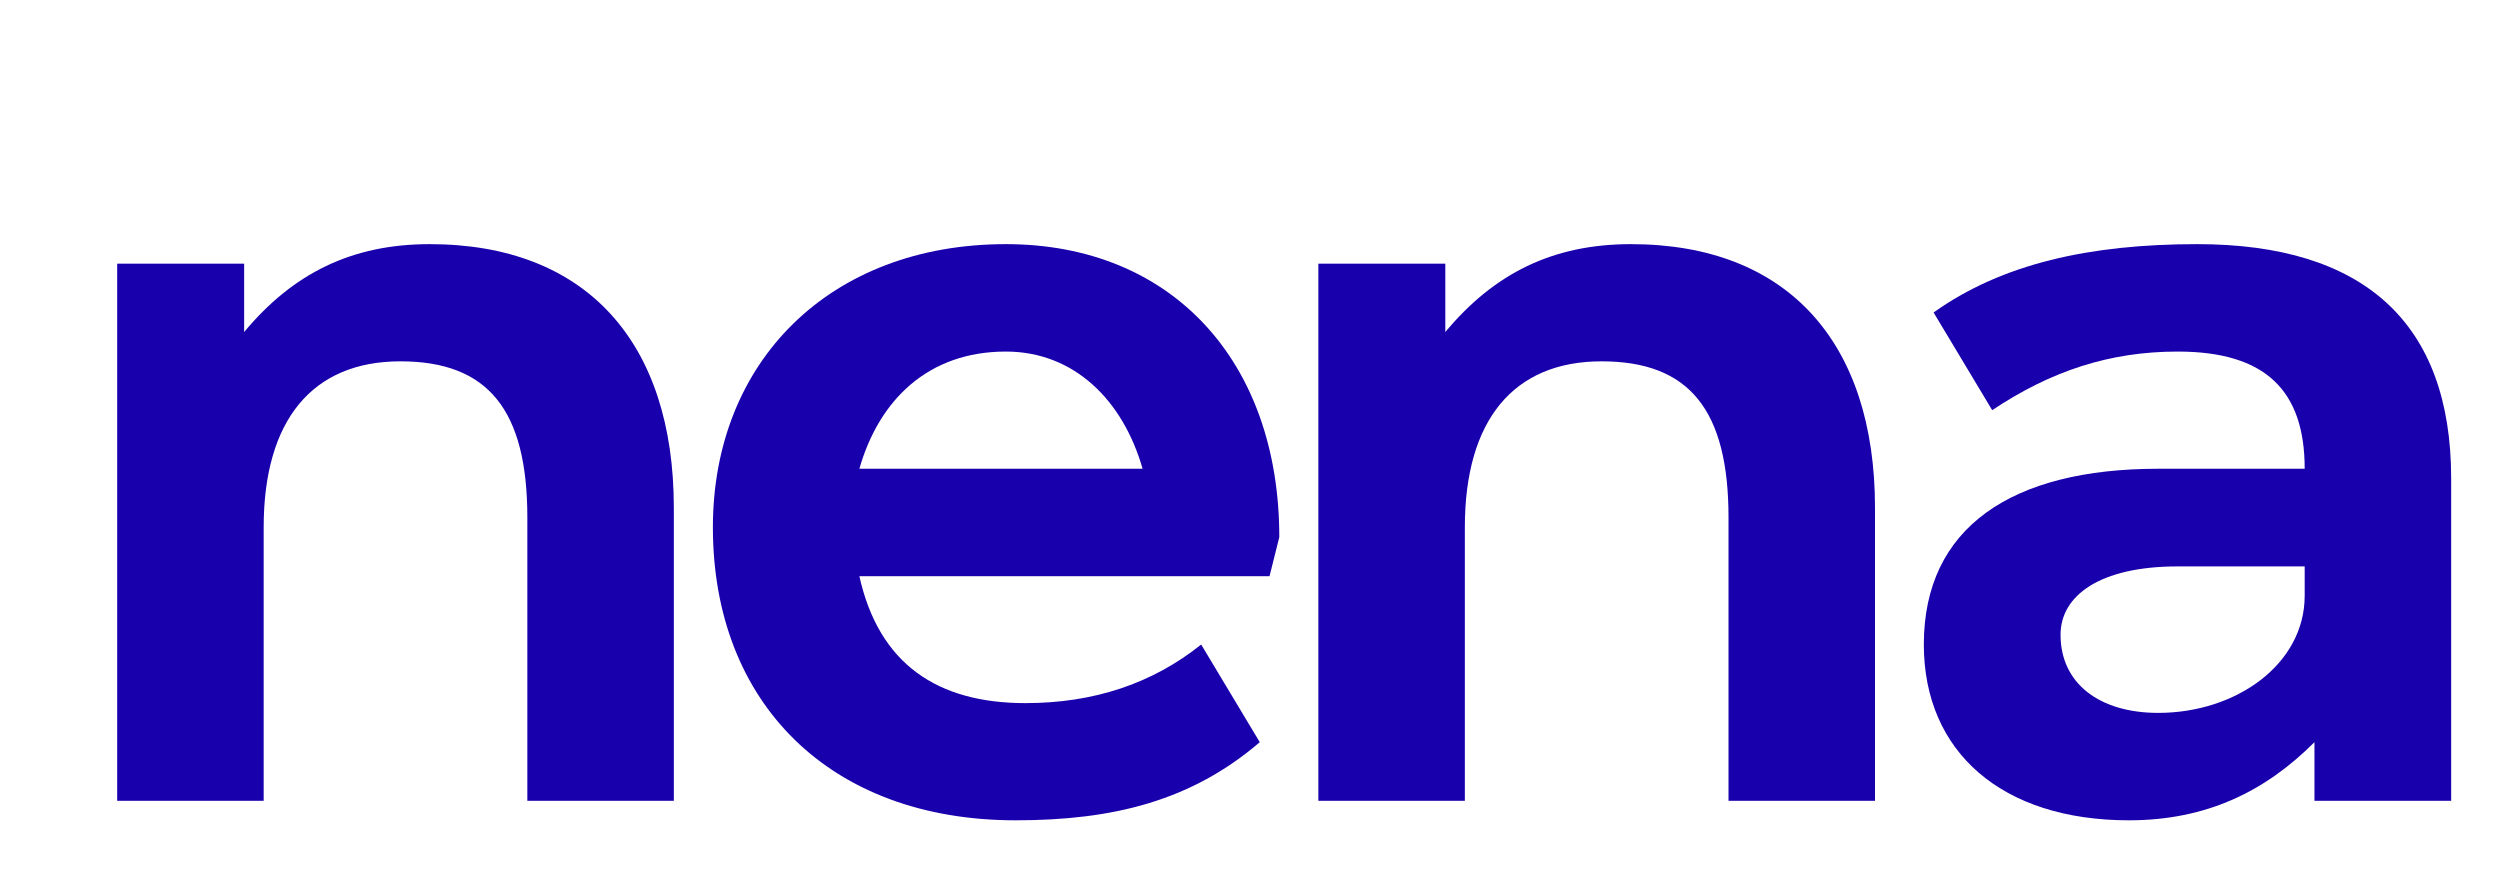
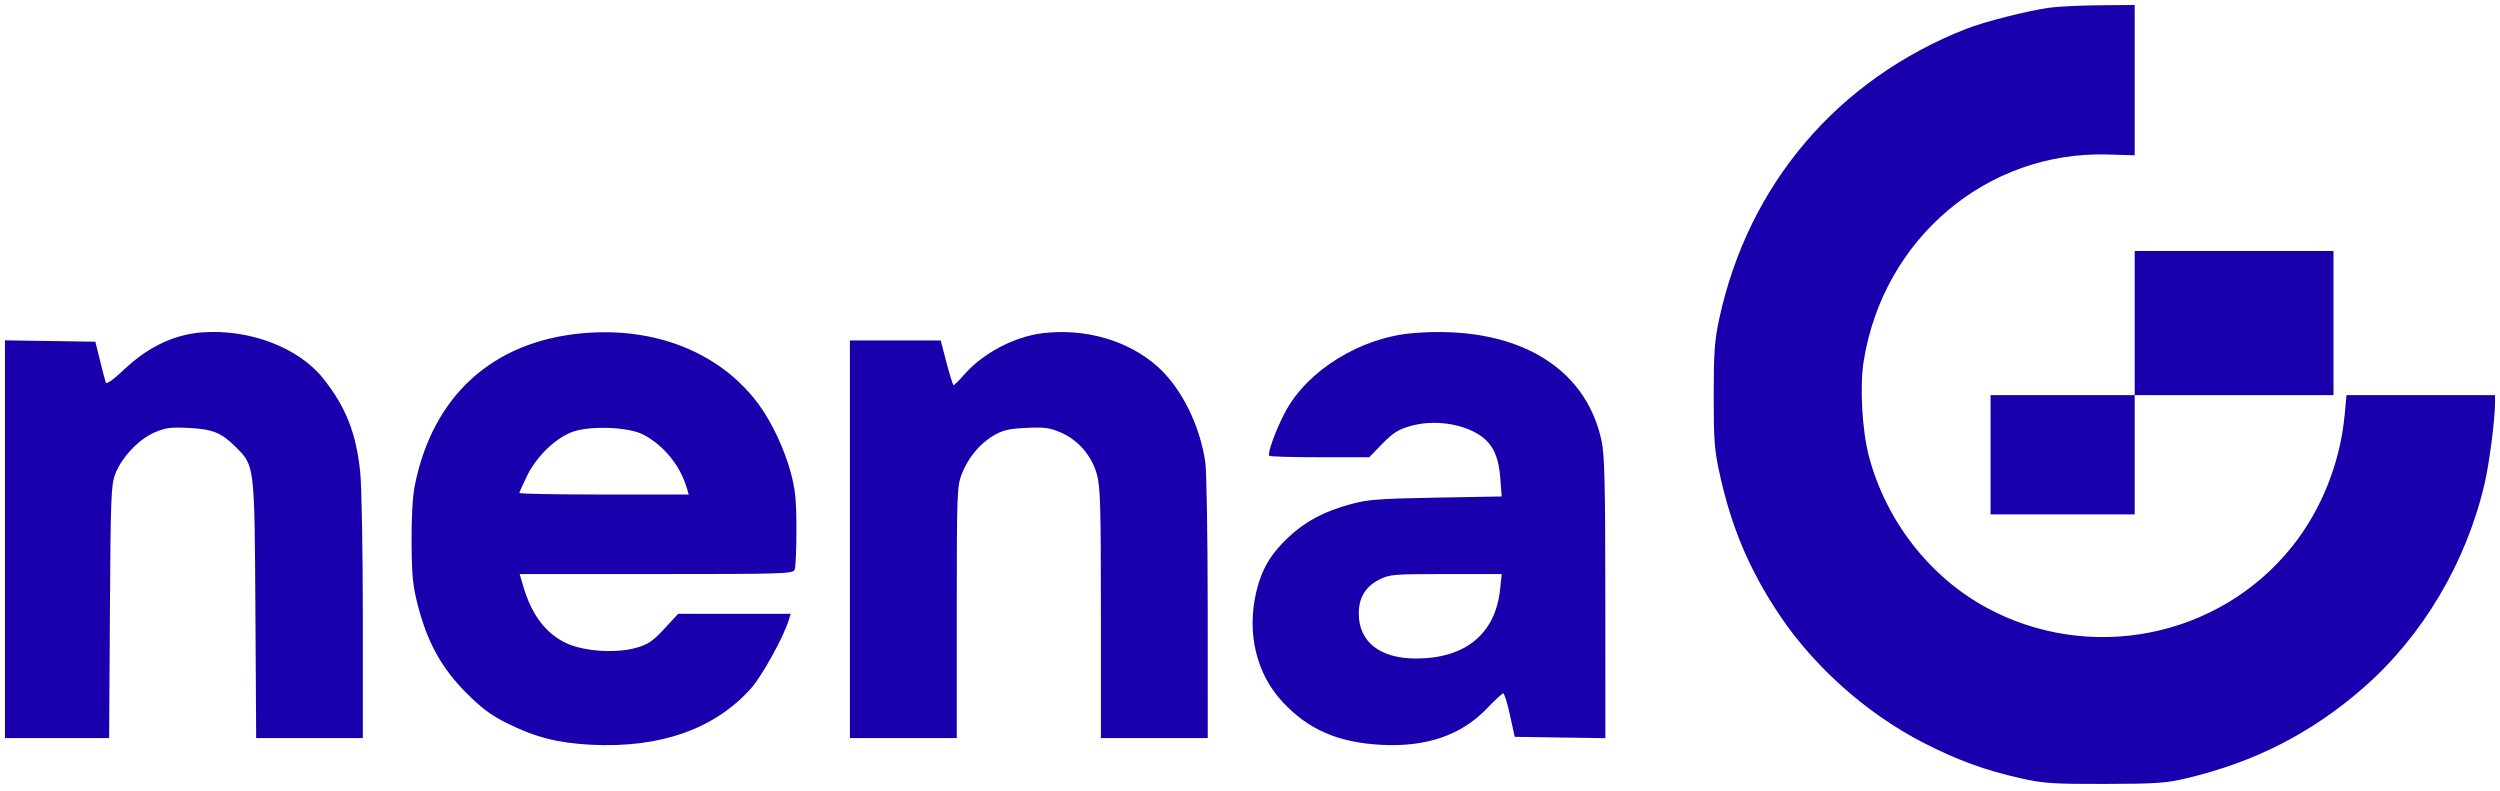
- <svg xmlns="http://www.w3.org/2000/svg" width="256" height="90" viewBox="0 0 256 90" role="img" aria-labelledby="title">
-   <g fill="#1800ad">
-     <path id="n" d="M12 27h13v7c5-6 11-9 19-9 16 0 25 10 25 27v30H54V53c0-11-4-16-13-16s-14 6-14 17v28H12z" />
-     <path d="M130 59H88c2 9 8 13 17 13 7 0 13-2 18-6l6 10c-7 6-15 8-25 8-19 0-31-12-31-30 0-17 12-29 30-29 17 0 28 12 28 30zm-42-11h29c-2-7-7-12-14-12-8 0-13 5-15 12z" />
-     <use href="#n" transform="translate(123)" />
-     <path d="M225 25c17 0 26 8 26 24v33h-14v-6c-5 5-11 8-19 8-13 0-21-7-21-18 0-12 9-18 24-18h15c0-8-4-12-13-12-7 0-13 2-19 6l-6-10c7-5 16-7 27-7zm11 33h-13c-8 0-12 3-12 7 0 5 4 8 10 8 8 0 15-5 15-12z" />
-   </g>
+ <svg xmlns="http://www.w3.org/2000/svg" width="1006" height="318" viewBox="572 831 1006 318" fill="#1800ad">
+   <path d="M 1396.632 834.101 C 1387.343 835.457, 1370.452 839.760, 1363.171 842.624 C 1311.407 862.989, 1275.509 905.159, 1263.804 959.352 C 1261.956 967.911, 1261.609 972.710, 1261.591 990 C 1261.573 1007.635, 1261.888 1011.967, 1263.845 1021 C 1268.616 1043.019, 1275.869 1060.220, 1288.092 1078.498 C 1302.051 1099.375, 1323.192 1118.153, 1345.883 1129.832 C 1359.513 1136.848, 1370.770 1140.963, 1385.119 1144.176 C 1394.420 1146.258, 1397.945 1146.495, 1419 1146.453 C 1439.832 1146.411, 1443.579 1146.149, 1452 1144.145 C 1479.419 1137.620, 1502.276 1125.914, 1523.038 1107.762 C 1546.898 1086.902, 1564.469 1057.275, 1571.824 1025.500 C 1573.756 1017.155, 1576 999.632, 1576 992.894 L 1576 990 1546.117 990 L 1516.235 990 1515.515 997.750 C 1513.702 1017.264, 1506.137 1036.221, 1494.237 1051.067 C 1464.812 1087.777, 1412.609 1098.072, 1371.070 1075.356 C 1348.268 1062.887, 1330.759 1040.238, 1324.026 1014.500 C 1321.281 1004.008, 1320.328 986.490, 1321.950 976.323 C 1329.819 926.998, 1371.552 891.697, 1420.251 893.174 L 1431.002 893.500 1431.001 863.250 L 1431 833 1416.750 833.122 C 1408.912 833.189, 1399.859 833.629, 1396.632 834.101 M 1431 961 L 1431 990 1402 990 L 1373 990 1373 1014 L 1373 1038 1402 1038 L 1431 1038 1431 1014 L 1431 990 1471 990 L 1511 990 1511 961 L 1511 932 1471 932 L 1431 932 1431 961 M 653.500 964.737 C 642.215 965.535, 631.662 970.524, 622.019 979.621 C 617.371 984.006, 614.862 985.765, 614.545 984.861 C 614.283 984.112, 613.238 980.125, 612.223 976 L 610.377 968.500 592.189 968.227 L 574 967.955 574 1047.977 L 574 1128 594.957 1128 L 615.914 1128 616.229 1077.250 C 616.515 1031.036, 616.706 1026.076, 618.364 1021.756 C 620.933 1015.059, 627.842 1007.745, 634.168 1005.023 C 638.608 1003.113, 640.685 1002.839, 647.948 1003.205 C 657.604 1003.691, 661.119 1005.119, 666.911 1010.911 C 674.469 1018.469, 674.419 1018.051, 674.771 1076.250 L 675.084 1128 696.542 1128 L 718 1128 718 1079.606 C 718 1052.989, 717.532 1026.655, 716.961 1021.086 C 715.339 1005.281, 711.186 994.754, 702.053 983.297 C 692.150 970.875, 672.569 963.390, 653.500 964.737 M 806.278 965.108 C 770.127 968.429, 746.047 990.366, 738.887 1026.500 C 738.012 1030.917, 737.544 1039.404, 737.620 1049.500 C 737.723 1063.235, 738.104 1066.877, 740.306 1075.224 C 744.136 1089.741, 749.772 1099.870, 759.445 1109.619 C 765.601 1115.824, 769.429 1118.707, 775.685 1121.848 C 787.230 1127.644, 796.418 1130.011, 810 1130.689 C 837.681 1132.070, 859.519 1124.383, 874.118 1108.118 C 878.628 1103.093, 887.568 1086.880, 889.484 1080.250 L 890.135 1078 867.515 1078 L 844.894 1078 839.335 1084.005 C 834.776 1088.929, 832.780 1090.299, 828.236 1091.620 C 820.084 1093.990, 807.207 1093.177, 799.930 1089.834 C 791.793 1086.096, 786 1078.519, 782.663 1067.250 L 781.108 1062 836.085 1062 C 887.504 1062, 891.109 1061.887, 891.781 1060.250 C 892.177 1059.287, 892.490 1051.975, 892.478 1044 C 892.460 1032.074, 892.050 1028.001, 890.170 1021.054 C 887.623 1011.640, 882.579 1000.920, 877.342 993.784 C 862.078 972.991, 835.816 962.394, 806.278 965.108 M 991.500 965.090 C 980.165 966.483, 967.615 973.086, 960.122 981.598 C 957.991 984.019, 956.021 986, 955.743 986 C 955.466 986, 954.182 981.950, 952.890 977 L 950.542 968 932.271 968 L 914 968 914 1048 L 914 1128 935.500 1128 L 957 1128 957 1077.511 C 957 1030.396, 957.126 1026.689, 958.893 1022.040 C 961.420 1015.389, 966.185 1009.562, 971.775 1006.286 C 975.546 1004.076, 977.891 1003.526, 984.982 1003.186 C 992.297 1002.837, 994.399 1003.116, 998.840 1005.026 C 1005.850 1008.042, 1011.255 1014.285, 1013.365 1021.803 C 1014.779 1026.845, 1015 1034.403, 1015 1077.816 L 1015 1128 1036.500 1128 L 1058 1128 1057.980 1075.750 C 1057.969 1047.013, 1057.535 1020.575, 1057.014 1017 C 1054.842 1002.083, 1047.409 987.149, 1037.899 978.599 C 1026.159 968.044, 1008.738 962.972, 991.500 965.090 M 1140.500 965.053 C 1119.504 966.810, 1098.058 980.057, 1089.205 996.740 C 1085.431 1003.852, 1081.887 1013.554, 1082.749 1014.416 C 1083.071 1014.737, 1092.249 1015, 1103.146 1015 L 1122.959 1015 1128.229 1009.586 C 1132.474 1005.226, 1134.658 1003.838, 1139.448 1002.458 C 1147.446 1000.152, 1157.369 1000.967, 1164.647 1004.528 C 1171.921 1008.087, 1174.945 1013.234, 1175.711 1023.355 L 1176.272 1030.781 1149.886 1031.248 C 1127.206 1031.649, 1122.417 1032.008, 1115.793 1033.805 C 1104.800 1036.788, 1097.465 1040.663, 1090.481 1047.181 C 1083.393 1053.794, 1079.653 1060.126, 1077.541 1069.087 C 1073.606 1085.781, 1077.528 1102.146, 1088.196 1113.550 C 1098.492 1124.556, 1110.352 1129.736, 1127.482 1130.706 C 1145.860 1131.746, 1160.028 1126.893, 1170.422 1115.996 C 1173.568 1112.698, 1176.490 1110, 1176.916 1110 C 1177.343 1110, 1178.555 1113.938, 1179.611 1118.750 L 1181.530 1127.500 1199.765 1127.773 L 1218 1128.045 1217.983 1071.773 C 1217.969 1026.034, 1217.689 1014.190, 1216.489 1008.500 C 1210.069 978.056, 1181.350 961.636, 1140.500 965.053 M 802.629 1004.690 C 795.796 1007.045, 788.035 1014.456, 784.160 1022.327 C 782.422 1025.857, 781 1029.028, 781 1029.373 C 781 1029.718, 796.330 1030, 815.067 1030 L 849.135 1030 848.486 1027.750 C 845.785 1018.385, 839.185 1010.217, 830.795 1005.853 C 824.997 1002.837, 809.826 1002.211, 802.629 1004.690 M 1126.985 1064.250 C 1121.447 1067.057, 1118.769 1071.495, 1118.769 1077.866 C 1118.769 1089.310, 1127.318 1096.014, 1141.876 1095.988 C 1161.760 1095.953, 1173.773 1086.030, 1175.648 1068.093 L 1176.285 1062 1153.854 1062 C 1132.575 1062, 1131.196 1062.115, 1126.985 1064.250" fill-rule="evenodd" />
</svg>
